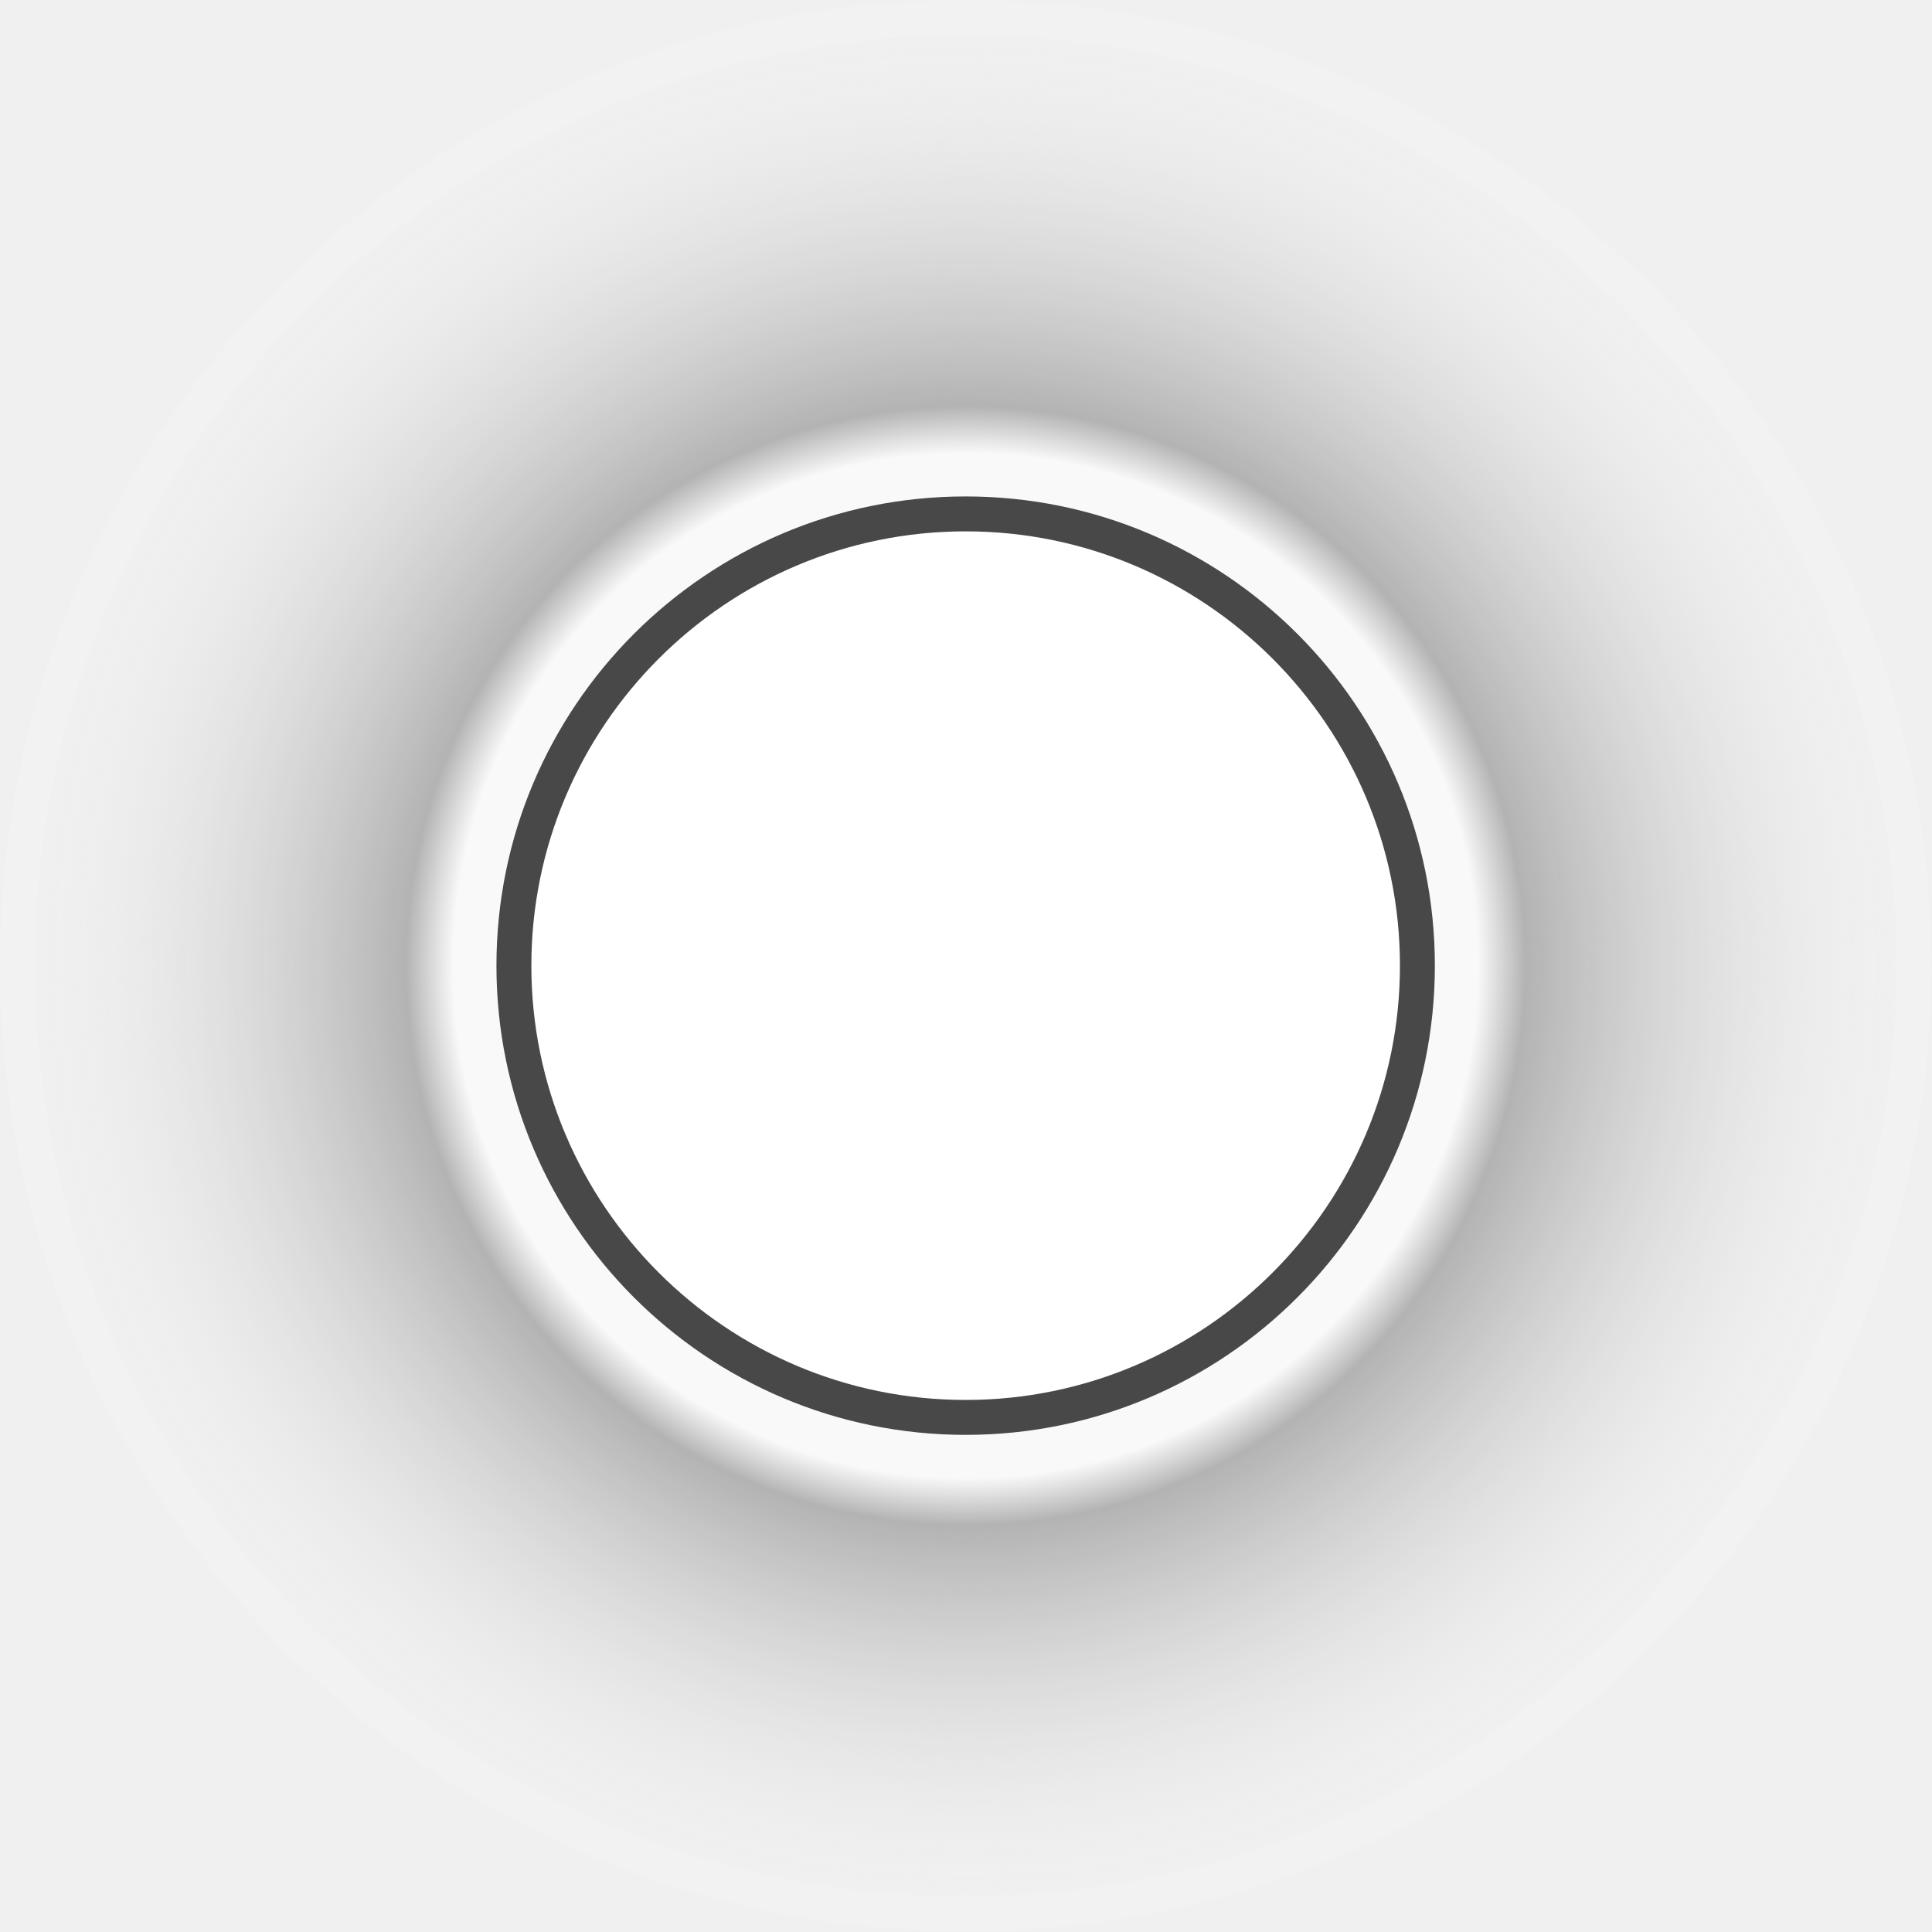
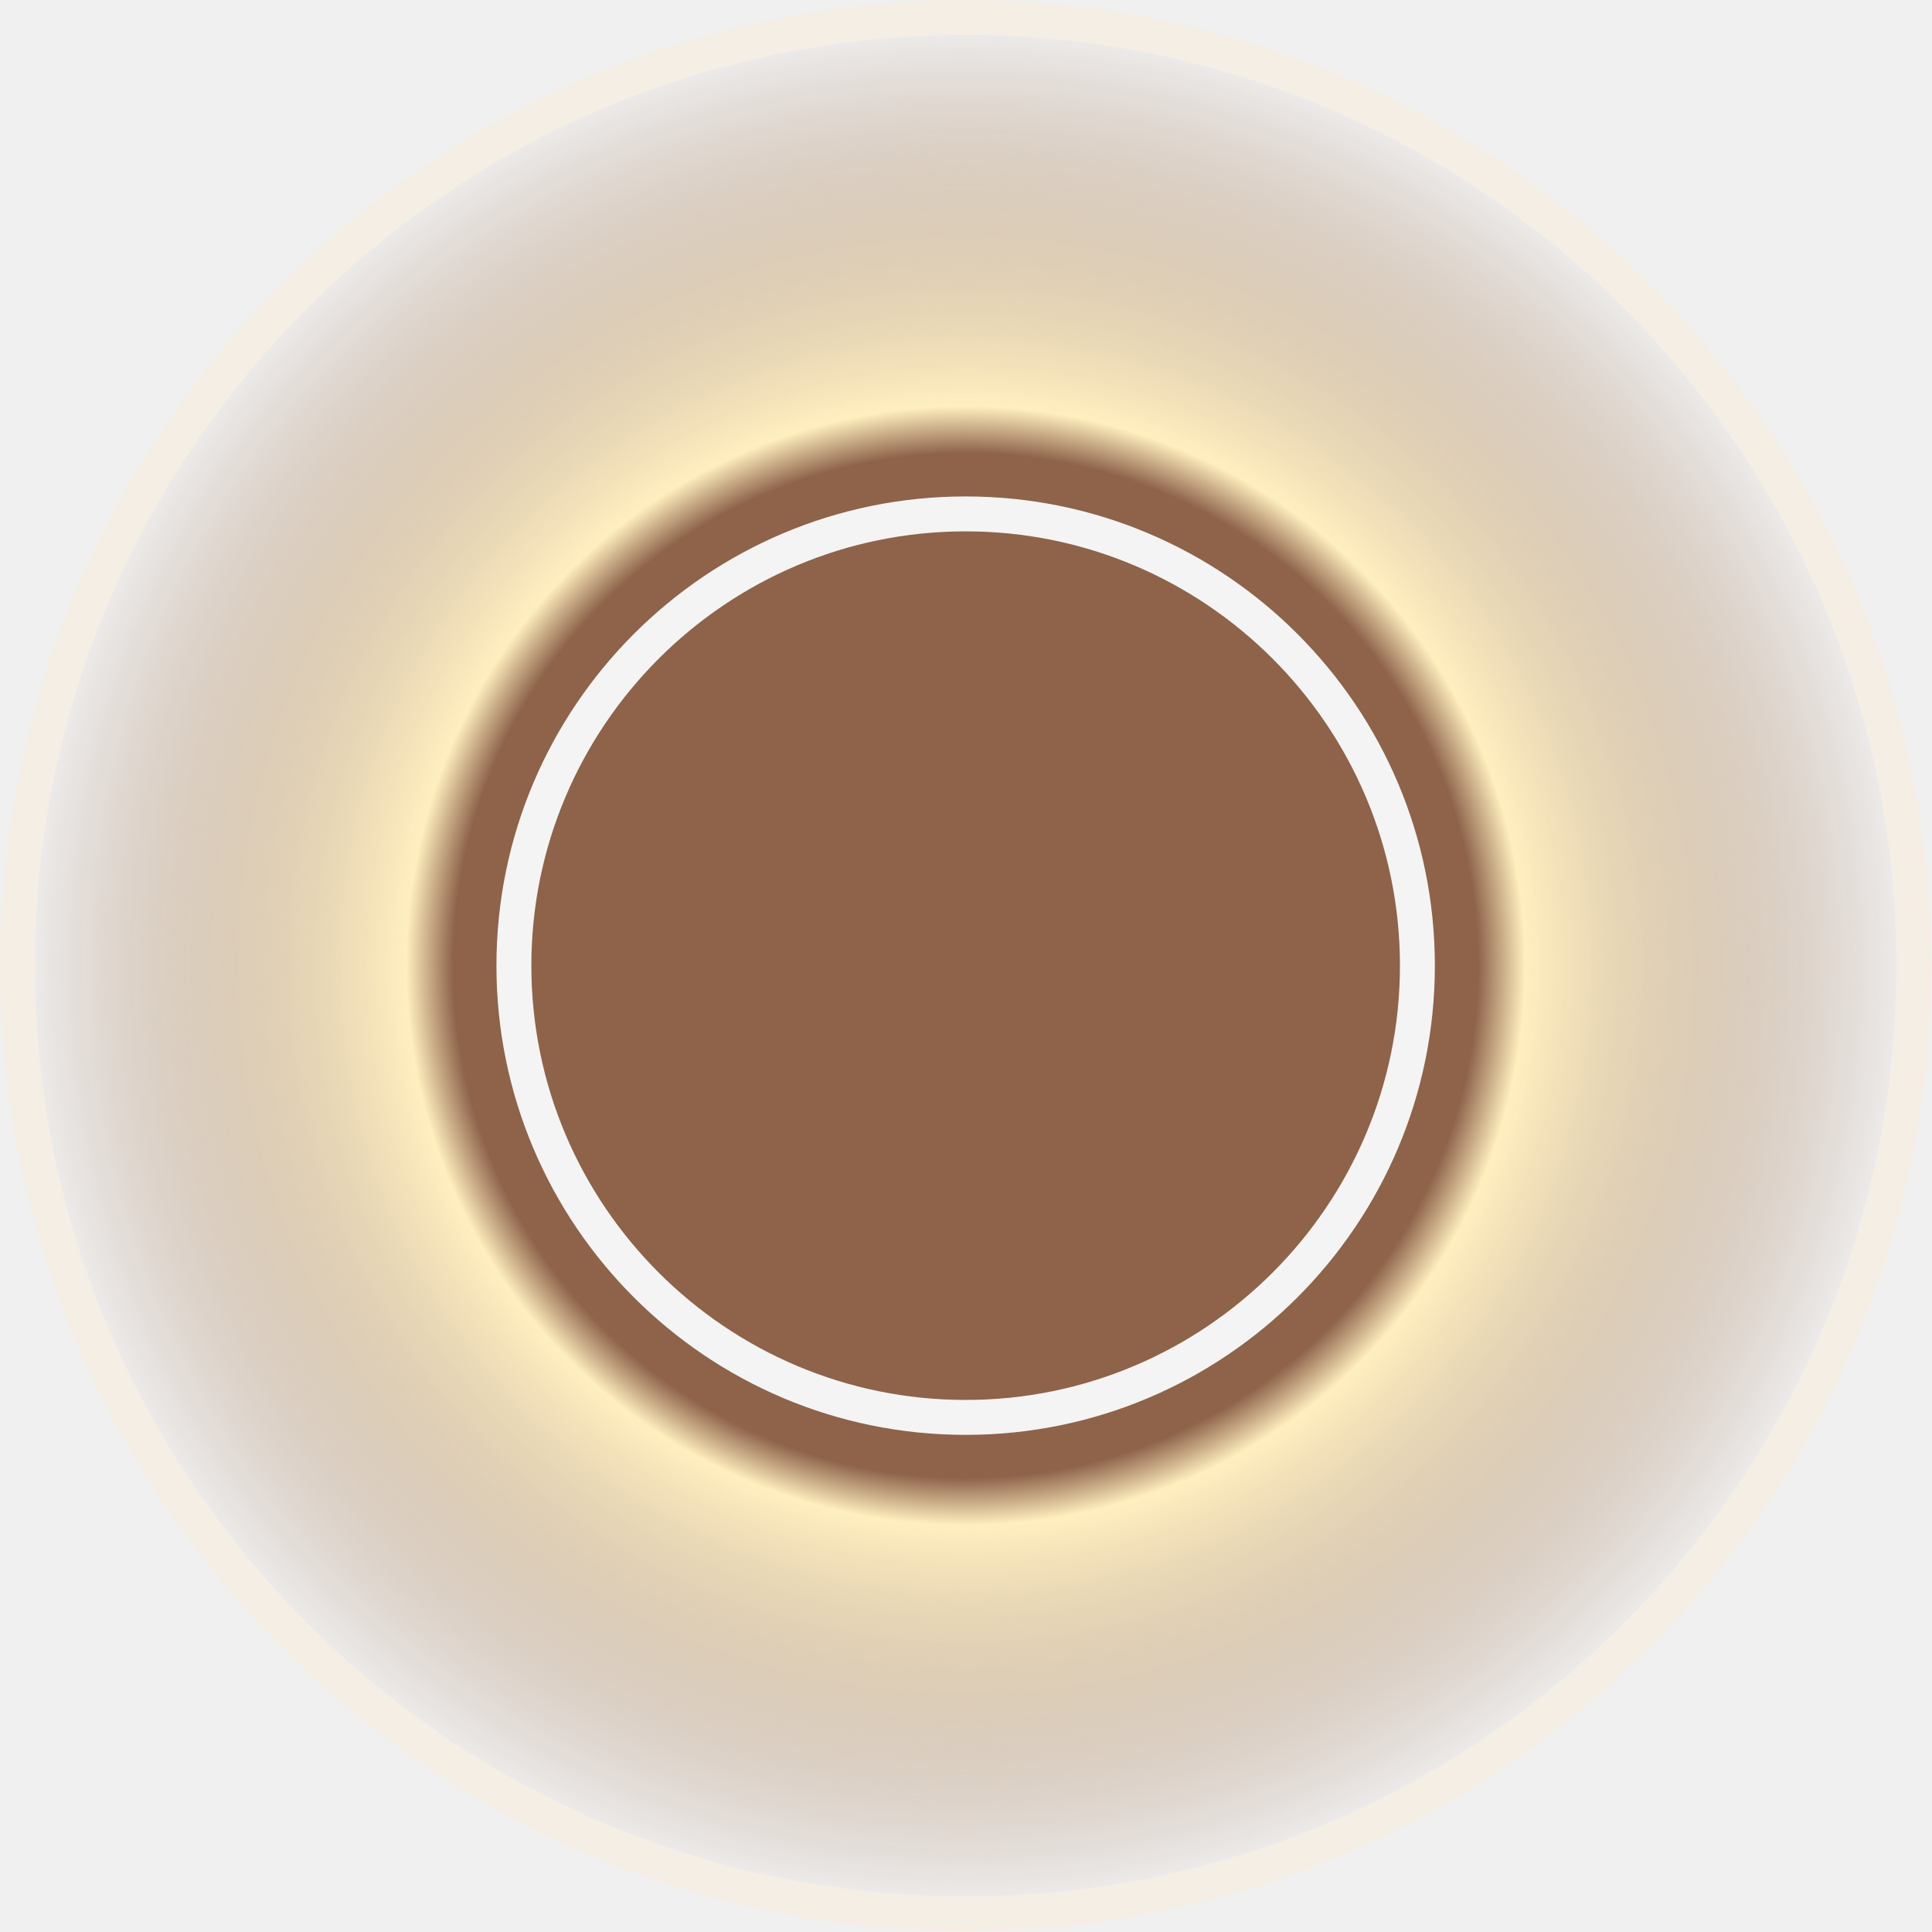
- <svg xmlns="http://www.w3.org/2000/svg" id="uuid-e0a48fd1-a61e-469e-8150-853311bcbac9" data-name="blackSash" viewBox="0 0 27.67 27.67">
+ <svg xmlns="http://www.w3.org/2000/svg" id="uuid-8e7a0e4c-a8bf-4156-a3c2-b8279e6e8d49" data-name="brownChallenge" viewBox="0 0 27.67 27.67">
  <defs>
-     <radialGradient id="uuid-b7b706eb-d885-4d19-86da-b86c589d57a3" cx="13.83" cy="13.83" fx="13.83" fy="13.83" r="13.58" gradientTransform="matrix(1, 0, 0, 1, 0, 0)" gradientUnits="userSpaceOnUse">
-       <stop offset=".54" stop-color="#f9f9f9" />
-       <stop offset=".59" stop-color="#b3b3b3" />
-       <stop offset="1" stop-color="#f2f2f2" stop-opacity="0" />
+     <radialGradient id="uuid-057510ab-9c15-4878-b404-39e4e9517d8c" cx="13.83" cy="13.83" fx="13.83" fy="13.83" r="13.58" gradientUnits="userSpaceOnUse">
+       <stop offset=".54" stop-color="#8e634a" />
+       <stop offset=".59" stop-color="#ffefbf" />
+       <stop offset="1" stop-color="#8e634a" stop-opacity="0" />
    </radialGradient>
-     <clipPath id="uuid-9d2157a6-6244-4038-9fbb-d11e692a3ca2">
+     <clipPath id="uuid-3814affc-edd3-4e65-87cb-30c257a7503e">
      <path d="M13.83,13.83c0-.66,.71-1.33,1.42-1.33" fill="none" />
    </clipPath>
-     <radialGradient id="uuid-13709c5b-49d3-4bf6-a8f8-37cbac762bf7" cx="13.83" cy="13.83" fx="13.83" fy="13.83" r="13.58" gradientTransform="matrix(1, 0, 0, 1, 0, 0)" gradientUnits="userSpaceOnUse">
-       <stop offset=".54" stop-color="#fff" />
-       <stop offset=".59" stop-color="#666" />
-       <stop offset=".64" stop-color="#6e6e6e" />
-       <stop offset=".72" stop-color="#868686" />
-       <stop offset=".82" stop-color="#acacac" />
-       <stop offset=".94" stop-color="#e1e1e1" />
-       <stop offset="1" stop-color="#fff" />
+     <radialGradient id="uuid-94d547da-cb12-4b78-896c-f6020ad4d835" cx="13.83" cy="13.83" fx="13.83" fy="13.83" r="13.58" gradientUnits="userSpaceOnUse">
+       <stop offset=".54" stop-color="#8e634a" />
+       <stop offset=".59" stop-color="#b78f5e" />
+       <stop offset=".73" stop-color="#a27954" />
+       <stop offset=".88" stop-color="#93684c" />
+       <stop offset="1" stop-color="#8e634a" />
    </radialGradient>
  </defs>
-   <g id="uuid-39a68576-c22b-4cfd-8df5-fbd8b28c4b85" data-name="filled-region">
-     <path d="M13.83,27.42C6.34,27.42,.25,21.32,.25,13.83S6.34,.25,13.83,.25s13.58,6.09,13.58,13.58-6.09,13.58-13.58,13.58Z" fill="url(#uuid-b7b706eb-d885-4d19-86da-b86c589d57a3)" />
-     <path d="M13.83,.5c7.35,0,13.33,5.98,13.33,13.33s-5.98,13.33-13.33,13.33S.5,21.19,.5,13.83,6.48,.5,13.83,.5m0-.5C6.19,0,0,6.19,0,13.83s6.19,13.83,13.83,13.83,13.83-6.19,13.83-13.83S21.47,0,13.83,0h0Z" fill="#f2f2f2" />
+   <g id="uuid-22b22477-eec5-4b8e-927d-97c5c2dbc64a" data-name="filled-region">
+     <path d="M13.83,27.42C6.34,27.42,.25,21.32,.25,13.83S6.34,.25,13.83,.25s13.58,6.09,13.58,13.58-6.09,13.58-13.58,13.58Z" fill="url(#uuid-057510ab-9c15-4878-b404-39e4e9517d8c)" />
+     <path d="M13.83,.5c7.35,0,13.33,5.98,13.33,13.33s-5.98,13.33-13.33,13.33S.5,21.19,.5,13.83,6.48,.5,13.83,.5m0-.5C6.19,0,0,6.19,0,13.83s6.19,13.83,13.83,13.83,13.83-6.19,13.83-13.83S21.47,0,13.83,0h0Z" fill="#f4eee4" />
  </g>
-   <g clip-path="url(#uuid-9d2157a6-6244-4038-9fbb-d11e692a3ca2)">
-     <g id="uuid-1b1cf3ff-2a97-46b3-8935-2681727c196d" data-name="filled-region">
-       <path d="M13.83,27.42C6.34,27.42,.25,21.32,.25,13.83S6.34,.25,13.83,.25s13.58,6.09,13.58,13.58-6.09,13.58-13.58,13.58Z" fill="url(#uuid-13709c5b-49d3-4bf6-a8f8-37cbac762bf7)" />
-       <path d="M13.83,.5c7.35,0,13.33,5.98,13.33,13.33s-5.98,13.33-13.33,13.33S.5,21.19,.5,13.83,6.48,.5,13.83,.5m0-.5C6.19,0,0,6.19,0,13.83s6.19,13.83,13.83,13.83,13.83-6.19,13.83-13.83S21.47,0,13.83,0h0Z" fill="#3d3d3d" />
+   <g clip-path="url(#uuid-3814affc-edd3-4e65-87cb-30c257a7503e)">
+     <g id="uuid-28eaab3c-7b8d-4f3e-bc42-af41098ab4d4" data-name="filled-region">
+       <path d="M13.83,27.42C6.34,27.42,.25,21.32,.25,13.83S6.34,.25,13.83,.25s13.58,6.09,13.58,13.58-6.09,13.58-13.58,13.58Z" fill="url(#uuid-94d547da-cb12-4b78-896c-f6020ad4d835)" />
+       <path d="M13.83,.5c7.35,0,13.33,5.98,13.33,13.33s-5.98,13.33-13.33,13.33S.5,21.19,.5,13.83,6.48,.5,13.83,.5m0-.5C6.19,0,0,6.19,0,13.83s6.19,13.83,13.83,13.83,13.83-6.19,13.83-13.83S21.47,0,13.83,0h0Z" fill="#efefef" />
    </g>
  </g>
-   <g id="uuid-698c4e41-2998-4438-9aed-4413dd63b869" data-name="center-node">
-     <circle cx="13.83" cy="13.83" r="6.47" fill="#fff" />
-     <path d="M13.83,7.61c3.43,0,6.22,2.79,6.22,6.22s-2.79,6.22-6.22,6.22-6.22-2.79-6.22-6.22,2.79-6.22,6.22-6.22m0-.5c-3.71,0-6.72,3.01-6.72,6.72s3.01,6.72,6.72,6.72,6.72-3.01,6.72-6.72-3.01-6.72-6.72-6.72h0Z" fill="#484848" />
+   <g id="uuid-d328addd-6e97-4cf8-967c-bfec37109b11" data-name="center-node">
+     <circle cx="13.83" cy="13.83" r="6.47" fill="#8e634a" />
+     <path d="M13.83,7.61c3.43,0,6.22,2.79,6.22,6.22s-2.79,6.22-6.22,6.22-6.22-2.79-6.22-6.22,2.79-6.22,6.22-6.22m0-.5c-3.71,0-6.72,3.01-6.72,6.72s3.01,6.72,6.72,6.72,6.72-3.01,6.72-6.72-3.01-6.72-6.72-6.72h0Z" fill="#f4f4f4" />
  </g>
</svg>
